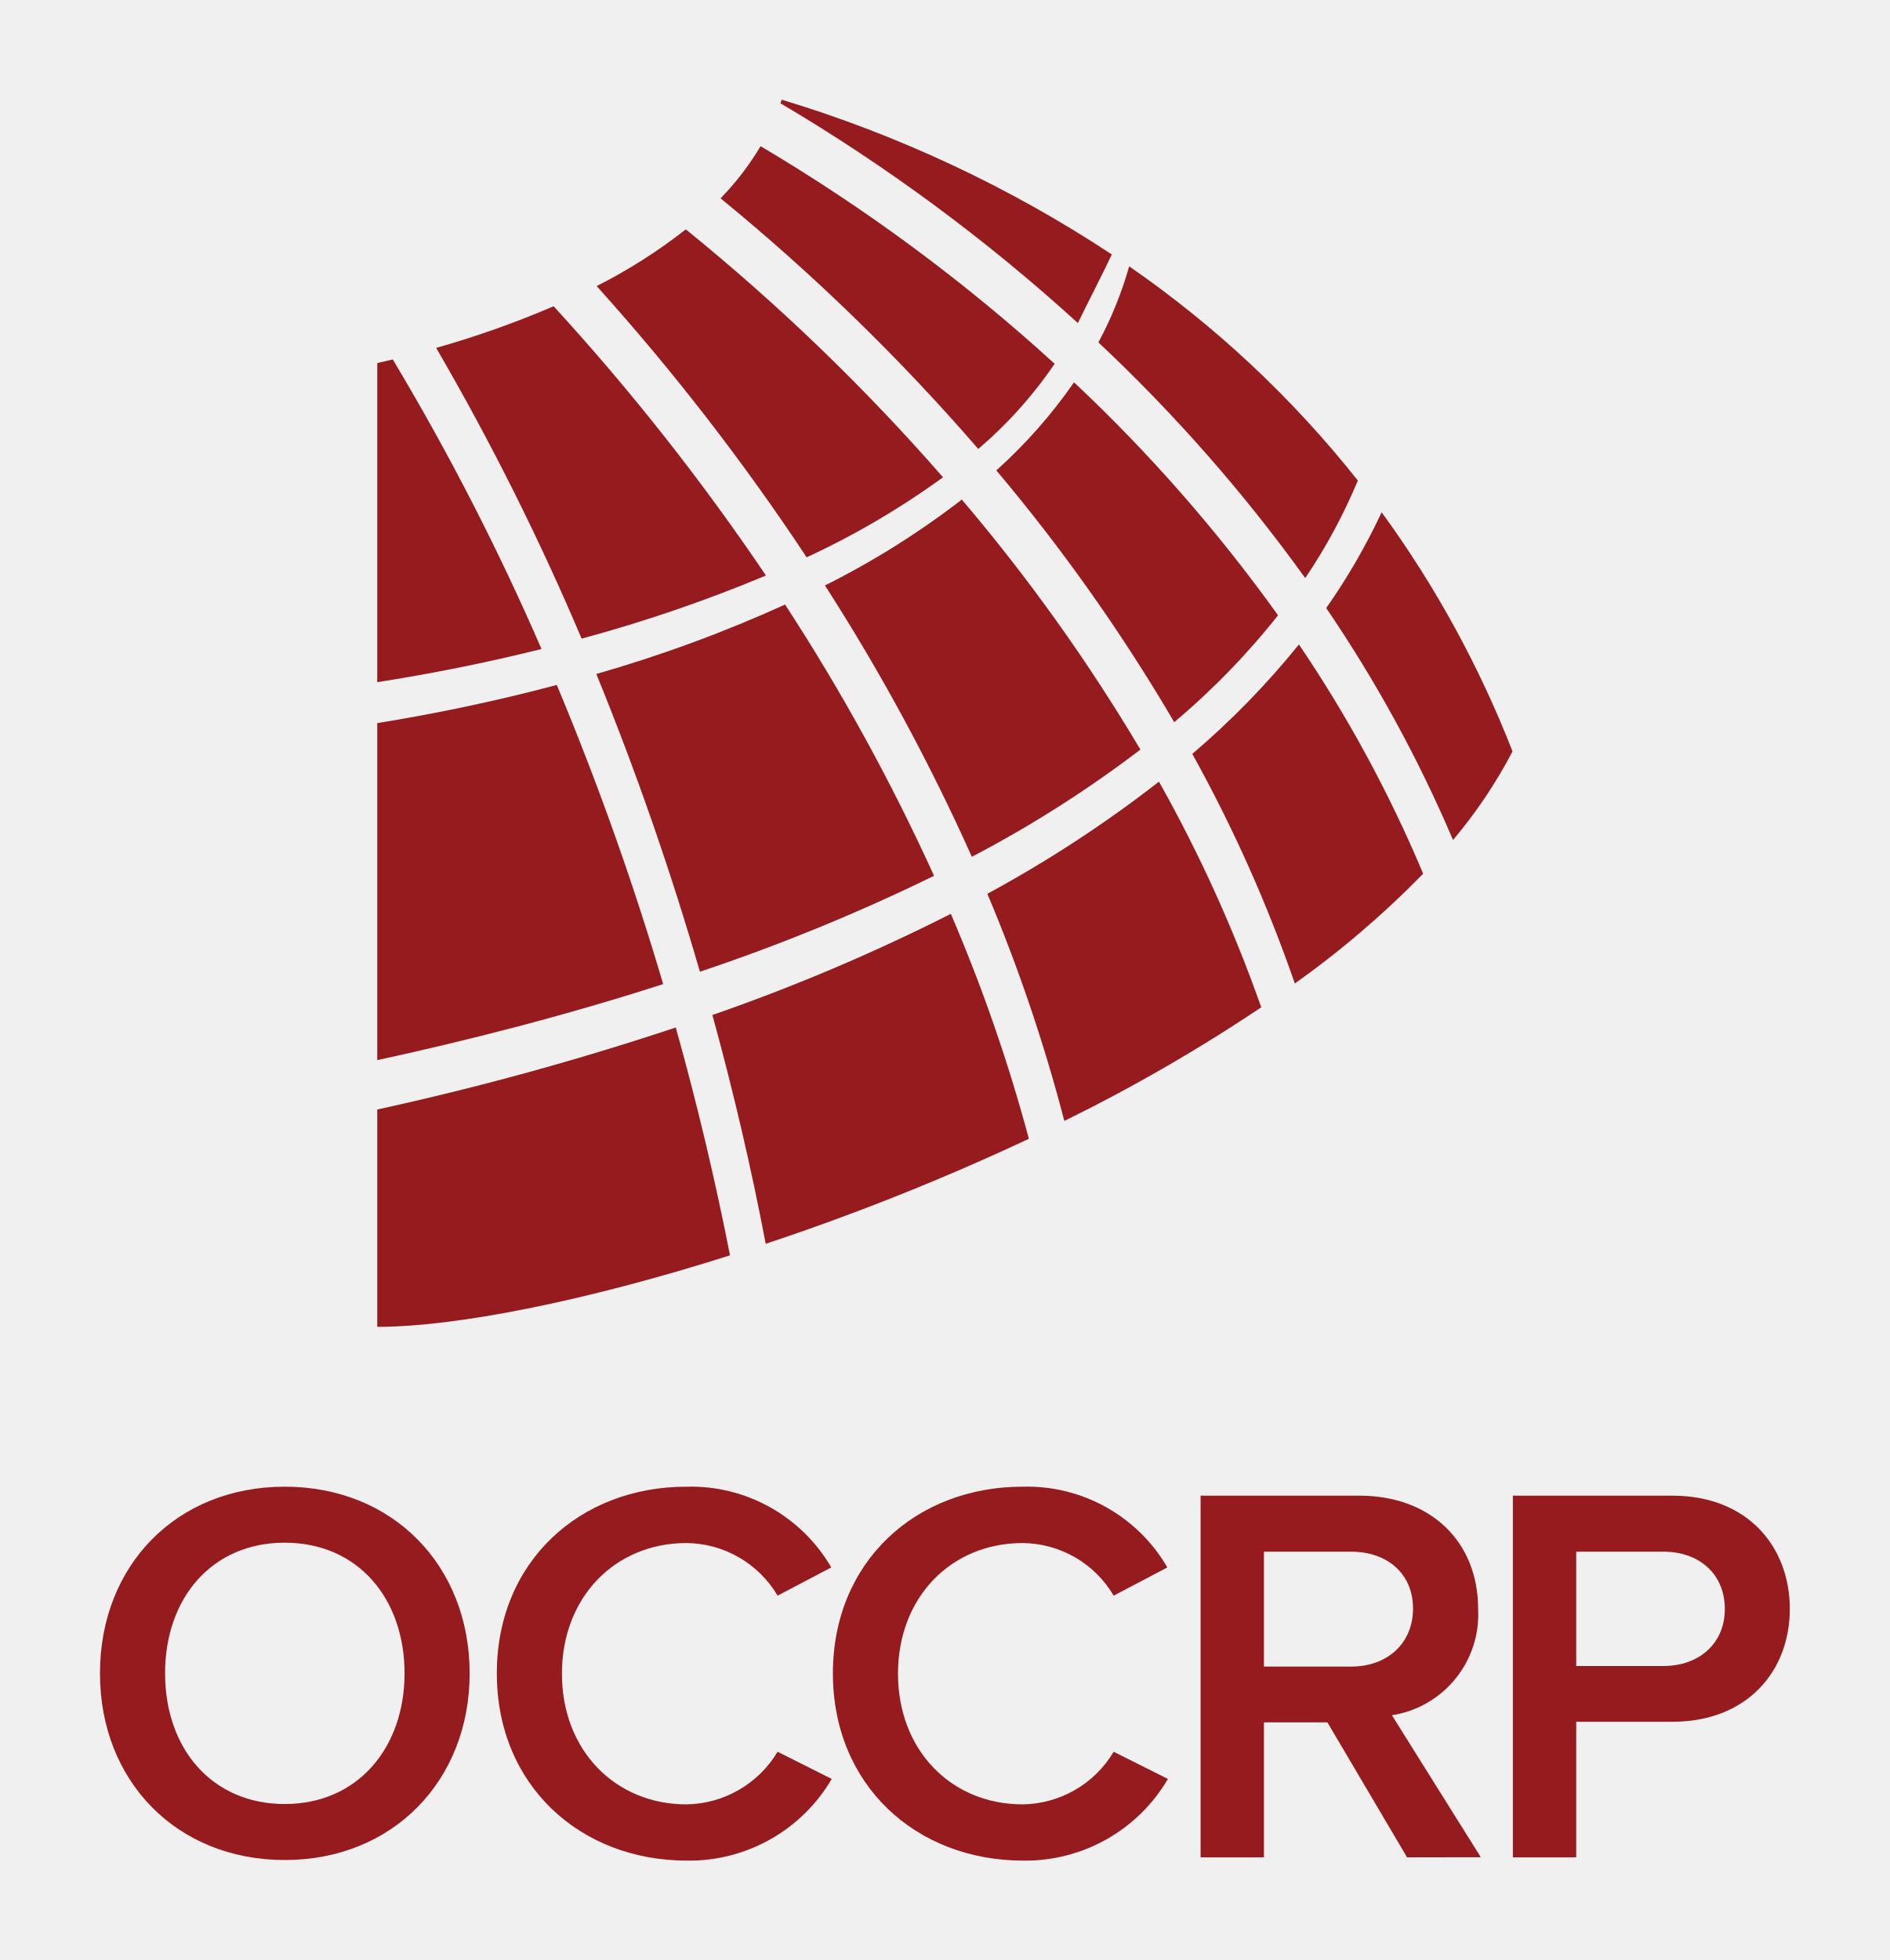
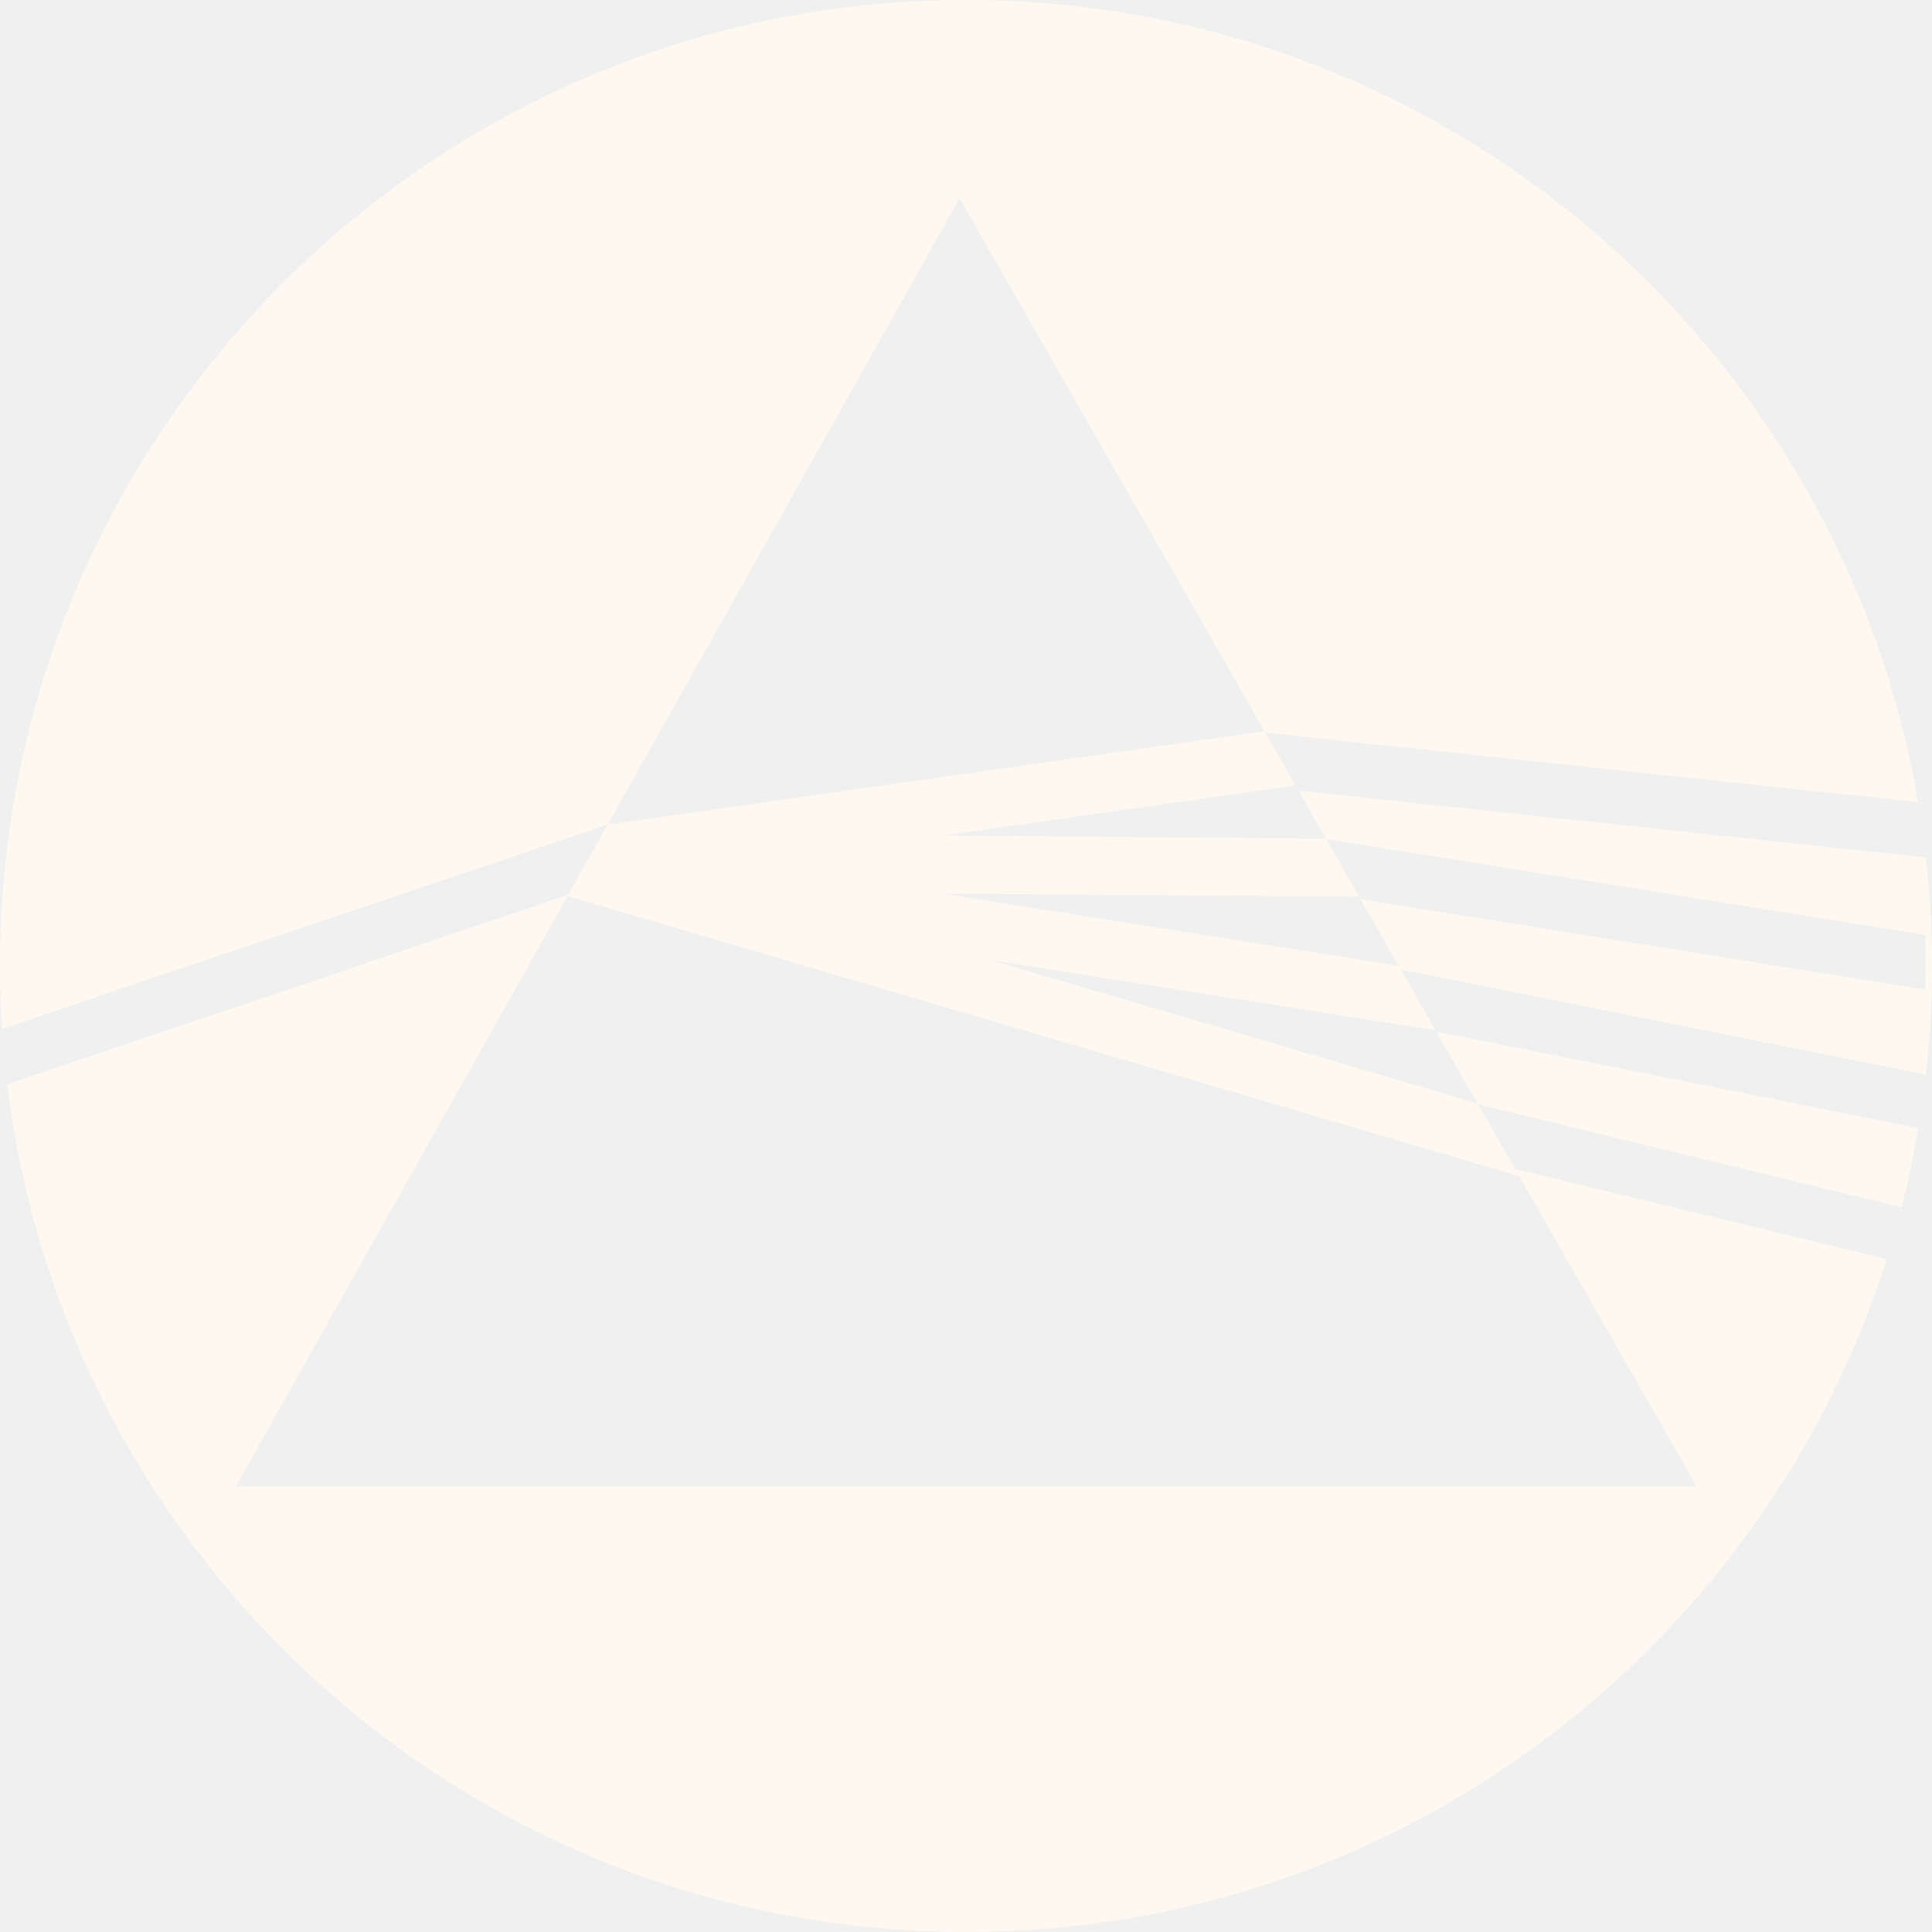
- <svg xmlns="http://www.w3.org/2000/svg" id="Layer_1" data-name="Layer 1" viewBox="0 0 162 168">
+ <svg xmlns="http://www.w3.org/2000/svg" width="300" height="300" viewBox="0 0 300 300" fill="none">
+   <g clip-path="url(#clip0_347_45)">
+     <path d="M297.88 175.19L223.05 160.2L217.61 150.7L229.5 171.48L295.28 187.45C296.31 183.43 297.17 179.34 297.87 175.19H297.88Z" fill="#FFF8F1" />
+     <path d="M235.25 181.51L235.88 182.62L263.45 230.8H36.62L88.13 139.12L235.88 182.62L233.43 178.33L229.51 171.48L229.43 171.34L153.67 149.04L222.92 159.98L217.28 150.13L217.51 150.53L298.99 166.86V167.32C299.64 161.64 299.99 155.87 299.99 150.01C299.99 144.15 299.64 138.38 298.99 132.7V133.13L201.63 122.78L199.18 118.49L201.17 121.97L205.93 130.29L298.99 145.17V153.67L211.28 139.64L217.18 149.96L146.22 138.75L211.06 139.26L209.09 135.82L206.22 130.8L205.96 130.35L209.09 135.82L209.57 136.65L205.93 130.28L205.89 130.22L146.3 129.75L201.17 121.96L196.36 113.55L94.35 128.03L92.8 130.79L92.07 132.09L92.64 131.07L88.2 138.97L1.12 168.36C10.17 242.54 73.37 300 150 300C216.97 300 273.69 256.1 292.96 195.52L235.25 181.51Z" fill="#FFF8F1" />
+     <path d="M196.36 113.55L196.49 113.77L297.84 124.55C285.75 53.83 224.17 0 150 0C67.16 0 0 67.16 0 150C0 153.28 0.12 156.53 0.32 159.76L94.36 128.03L149 30.79L196.36 113.55Z" fill="#FFF8F1" />
+     <path d="M93.75 129.12L92.65 131.07L92.81 130.79L93.75 129.12Z" fill="#FFF8F1" />
+   </g>
  <defs>
-     <style>.cls-1{fill:#951b1e;}</style>
+     <clipPath id="clip0_347_45">
+       <rect width="300" height="300" fill="white" />
+     </clipPath>
  </defs>
-   <path class="cls-1" d="M51.12,57.77A256.6,256.6,0,0,1,60,83.29a165.16,165.16,0,0,0,20.07-8.22A175.93,175.93,0,0,0,67.3,51.82,117.32,117.32,0,0,1,51.12,57.77Z" />
-   <path class="cls-1" d="M32.34,95.1v18.63c6.73,0,17.83-2.19,30.24-6.13-1.27-6.46-2.82-13-4.65-19.53A250.16,250.16,0,0,1,32.34,95.1Z" />
-   <path class="cls-1" d="M33.67,30.81l-1.33.31V58.47c4.25-.66,9.06-1.59,14.08-2.84A214,214,0,0,0,33.67,30.81Z" />
-   <path class="cls-1" d="M80.84,40.91A178,178,0,0,0,58.79,19.66a46,46,0,0,1-7.64,4.86,198.3,198.3,0,0,1,18,23.25A69.8,69.8,0,0,0,80.84,40.91Z" />
-   <path class="cls-1" d="M47.73,58.71c-5.37,1.43-10.61,2.5-15.39,3.27V90.87c7.53-1.64,15.95-3.76,24.51-6.52A250,250,0,0,0,47.73,58.71Z" />
-   <path class="cls-1" d="M70.72,50.18A176.2,176.2,0,0,1,83.31,73.44a101.09,101.09,0,0,0,14.45-9.19A155.91,155.91,0,0,0,82.45,42.82,71.32,71.32,0,0,1,70.72,50.18Z" />
-   <path class="cls-1" d="M124.56,72a41.87,41.87,0,0,0,5.1-7.59,90.65,90.65,0,0,0-11.22-20.5,54.43,54.43,0,0,1-4.75,8.21A116.06,116.06,0,0,1,124.56,72Z" />
-   <path class="cls-1" d="M92.07,32.77a43.44,43.44,0,0,1-6.66,7.55A155.42,155.42,0,0,1,100.66,61.9a63.52,63.52,0,0,0,8.9-9.16A136.18,136.18,0,0,0,92.07,32.77Z" />
-   <path class="cls-1" d="M111.89,49.55a47.77,47.77,0,0,0,4.51-8.36A91.06,91.06,0,0,0,96.8,22.83a32.86,32.86,0,0,1-2.64,6.52A139.07,139.07,0,0,1,111.89,49.55Z" />
-   <path class="cls-1" d="M65.66,49.33a198.72,198.72,0,0,0-18.2-23.08,82.75,82.75,0,0,1-10.07,3.57A221.11,221.11,0,0,1,49.86,54.74,126.5,126.5,0,0,0,65.66,49.33Z" />
-   <path class="cls-1" d="M84.64,76.61a142.17,142.17,0,0,1,6.6,19.47,146.12,146.12,0,0,0,16.88-9.74A122.22,122.22,0,0,0,99.35,67,106.5,106.5,0,0,1,84.64,76.61Z" />
-   <path class="cls-1" d="M61.07,87c1.81,6.58,3.34,13.15,4.57,19.61a205.78,205.78,0,0,0,22.56-9,142.08,142.08,0,0,0-6.69-19.28A165.35,165.35,0,0,1,61.07,87Z" />
-   <path class="cls-1" d="M83.86,38.48a36.79,36.79,0,0,0,6.55-7.3A153.64,153.64,0,0,0,65.2,12.53,24.09,24.09,0,0,1,61.77,17,179.28,179.28,0,0,1,83.86,38.48Z" />
-   <path class="cls-1" d="M92.4,27.69c.66-1.37,2.26-4.48,2.91-5.88A108.35,108.35,0,0,0,67,8.54c0,.1-.07.21-.1.31A154.6,154.6,0,0,1,92.4,27.69Z" />
-   <path class="cls-1" d="M102.21,64.62A124.58,124.58,0,0,1,111,84.3,81.23,81.23,0,0,0,122,74.89a112.92,112.92,0,0,0-10.65-19.65A70.77,70.77,0,0,1,102.21,64.62Z" />
-   <path class="cls-1" d="M8.57,143.43c0-9.24,6.55-16,15.84-16s15.85,6.79,15.85,16-6.6,16-15.85,16S8.57,152.68,8.57,143.43Zm26.11,0c0-6.41-4-11.2-10.27-11.2S14.15,137,14.15,143.43s4,11.2,10.26,11.2S34.68,149.8,34.68,143.43Z" />
-   <path class="cls-1" d="M42.59,143.43c0-9.57,7.11-16,16.26-16a13.92,13.92,0,0,1,12.41,6.92l-4.6,2.42a9.18,9.18,0,0,0-7.81-4.51c-6.13,0-10.68,4.65-10.68,11.2s4.55,11.2,10.68,11.2a9.27,9.27,0,0,0,7.81-4.51l4.64,2.33a14.16,14.16,0,0,1-12.45,7C49.7,159.46,42.59,153,42.59,143.43Z" />
-   <path class="cls-1" d="M71.4,143.43c0-9.57,7.11-16,16.27-16a13.9,13.9,0,0,1,12.4,6.92l-4.6,2.42a9.15,9.15,0,0,0-7.8-4.51c-6.14,0-10.69,4.65-10.69,11.2s4.55,11.2,10.69,11.2a9.23,9.23,0,0,0,7.8-4.51l4.65,2.33a14.17,14.17,0,0,1-12.45,7C78.51,159.46,71.4,153,71.4,143.43Z" />
-   <path class="cls-1" d="M120.62,159.2l-6.83-11.57h-5.44V159.2h-5.43v-31h13.61c6.13,0,10.18,3.95,10.18,9.71a8.74,8.74,0,0,1-7.39,9.11l7.62,12.17Zm.51-21.33c0-3-2.23-4.87-5.3-4.87h-7.48v9.85h7.48C118.9,142.85,121.13,140.89,121.13,137.87Z" />
-   <path class="cls-1" d="M129.69,159.2v-31h13.66c6.5,0,10.08,4.41,10.08,9.71s-3.62,9.67-10.08,9.67h-8.23V159.2Zm18.17-21.28c0-3-2.19-4.92-5.26-4.92h-7.48v9.8h7.48C145.67,142.8,147.86,140.85,147.86,137.92Z" />
</svg>
